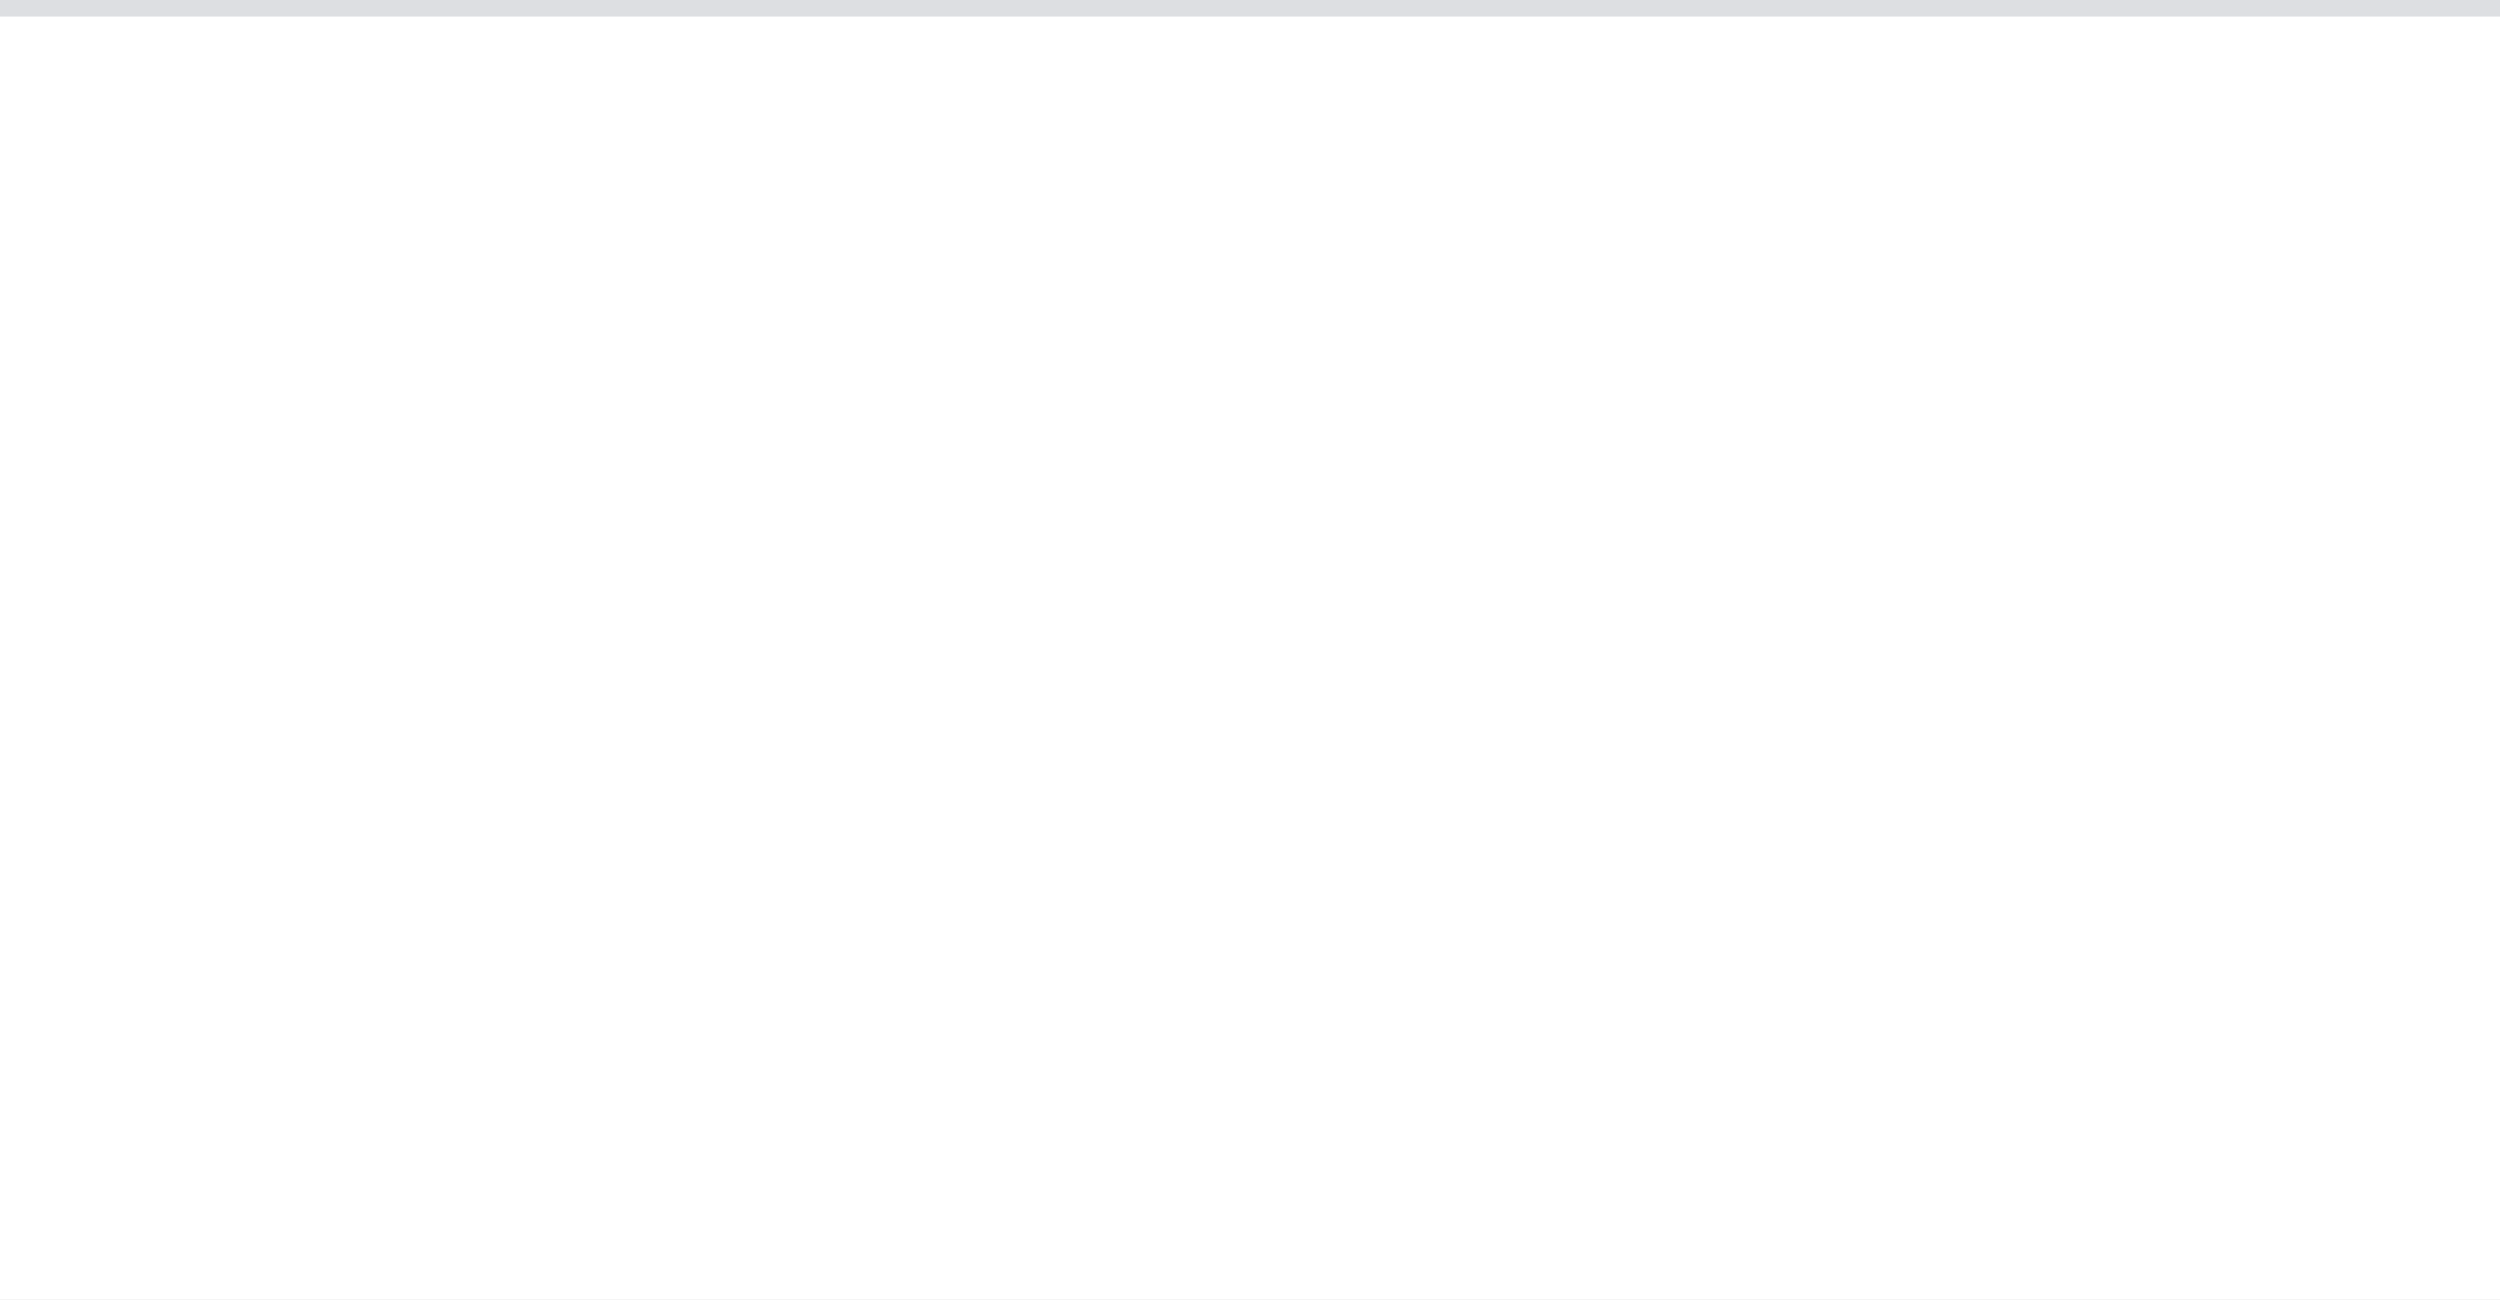
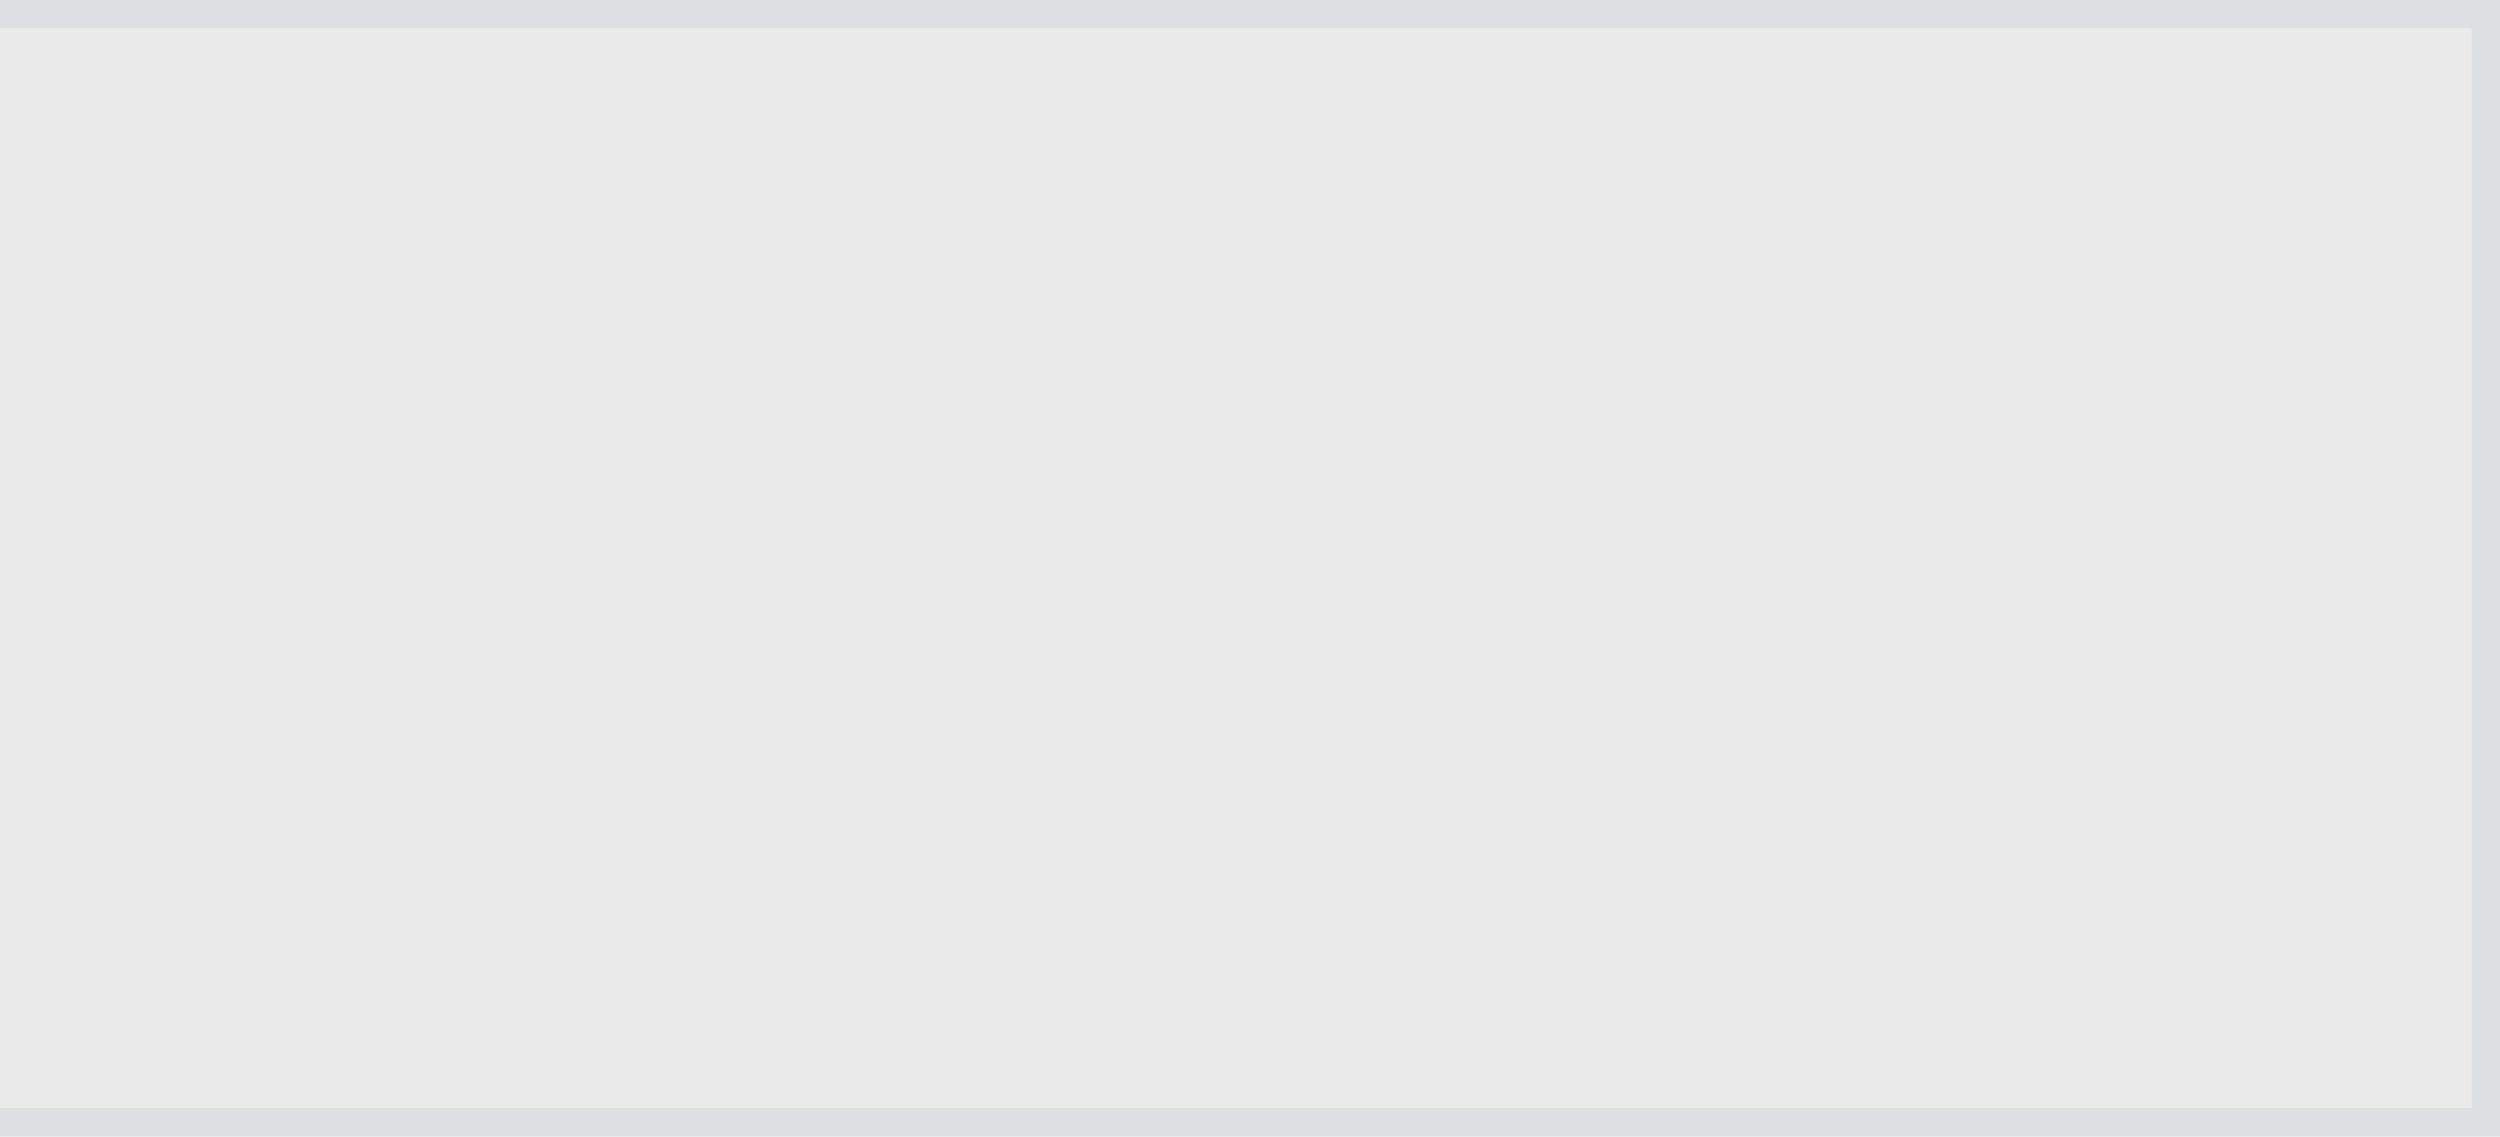
- <svg xmlns="http://www.w3.org/2000/svg" version="1.1" width="152px" height="79px">
-   <g transform="matrix(1 0 0 1 -17 -257 )">
-     <path d="M 17 258  L 169 258  L 169 336  L 17 336  L 17 258  Z " fill-rule="nonzero" fill="#ffffff" stroke="none" />
-     <path d="M 17 257.5  L 169 257.5  " stroke-width="1" stroke="#dadce0" fill="none" stroke-opacity="0.867" />
+ <svg xmlns="http://www.w3.org/2000/svg" version="1.1" width="88px" height="40px">
+   <g transform="matrix(1 0 0 1 -345 -162 )">
+     <path d="M 345 163  L 432 163  L 432 201  L 345 201  L 345 163  Z " fill-rule="nonzero" fill="#eaeaea" stroke="none" />
+     <path d="M 345 162.5  L 432.5 162.5  L 432.5 201.5  L 345 201.5  " stroke-width="1" stroke="#dadce0" fill="none" stroke-opacity="0.867" />
  </g>
</svg>
